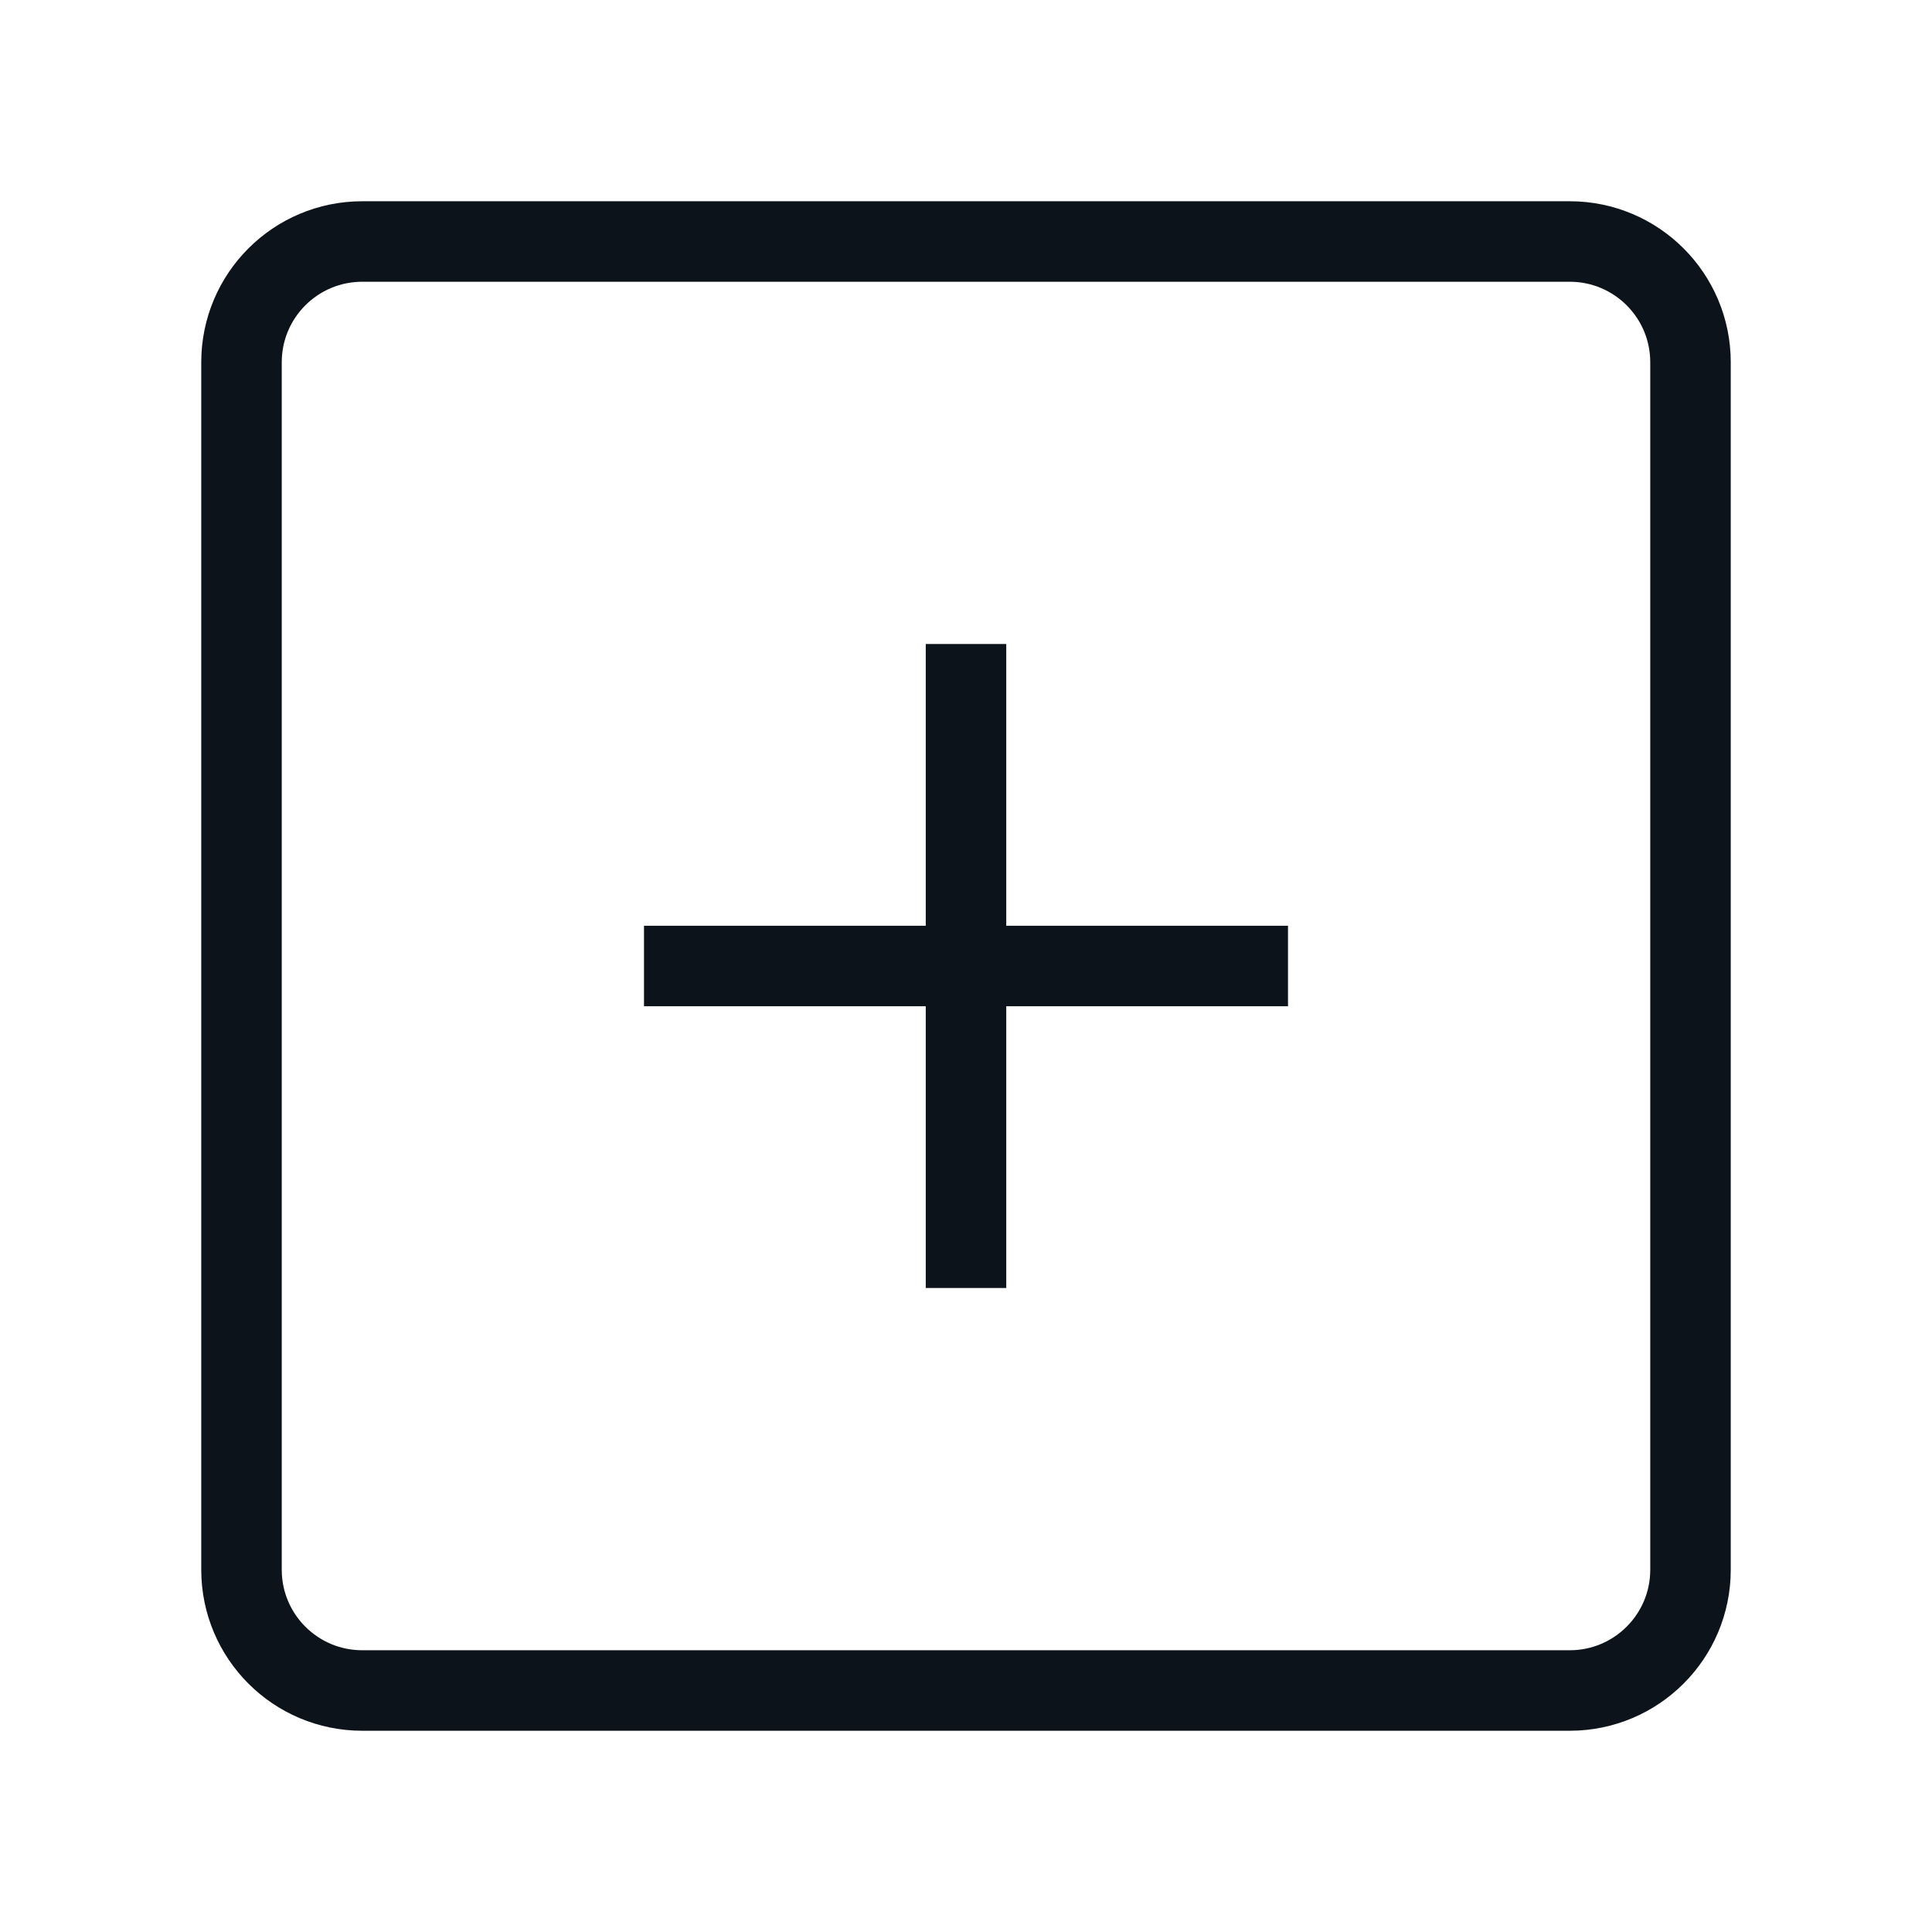
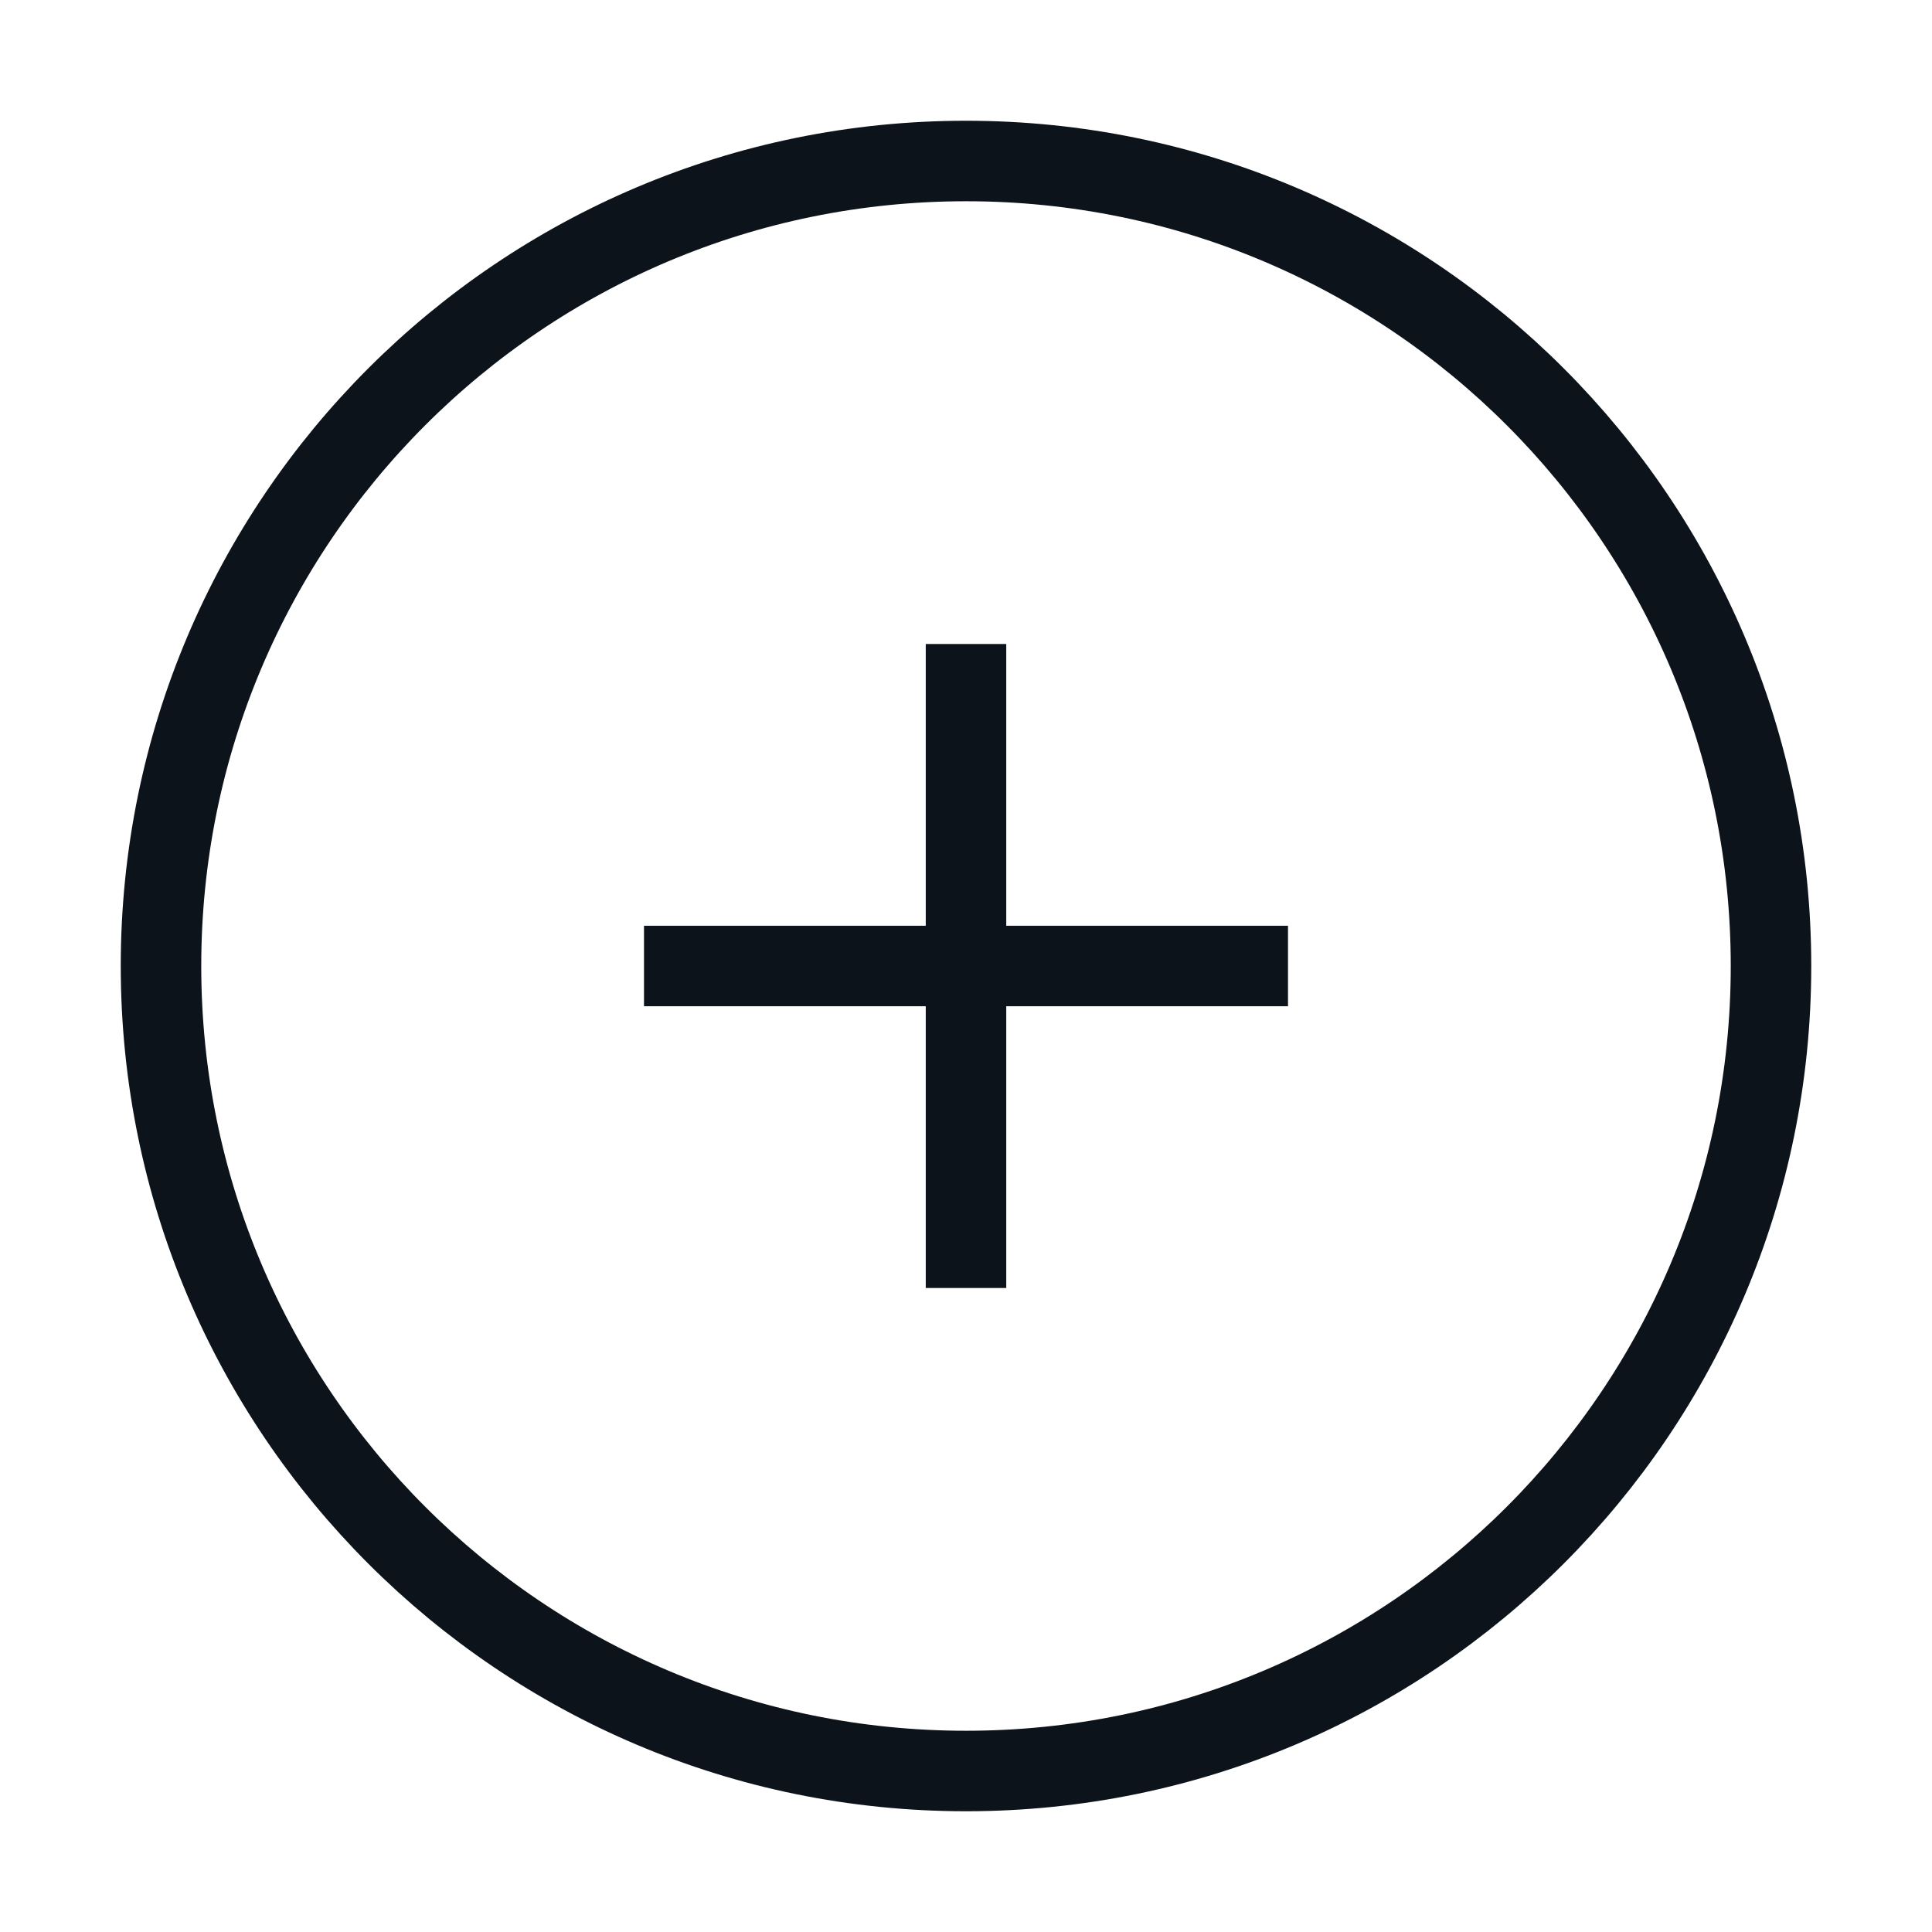
<svg fill="none" viewBox="0 0 24 24">
  <path fill="#F5F5F5" d="M0 0h24v24H0z" />
-   <path fill="white" d="M-126.055-43h793v822h-793z" />
-   <path stroke="#0D131A" strokeLinejoin="round" strokeWidth="1.5" d="M19.5 3h-15A1.5 1.5 0 0 0 3 4.5v15A1.5 1.5 0 0 0 4.5 21h15a1.5 1.5 0 0 0 1.5-1.5v-15A1.5 1.5 0 0 0 19.5 3Z" />
+   <rect width="953" height="913" x="-387" y="-266" fill="white" rx="16" />
+   <path stroke="#0D131A" strokeLinejoin="round" strokeWidth="1.5" d="M12 22c5.523 0 10-4.477 10-10S17.523 2 12 2 2 6.477 2 12s4.477 10 10 10Z" />
  <path stroke="#0D131A" strokeLinecap="round" strokeLinejoin="round" strokeWidth="1.5" d="M12 8v8M8 12h8" />
</svg>
